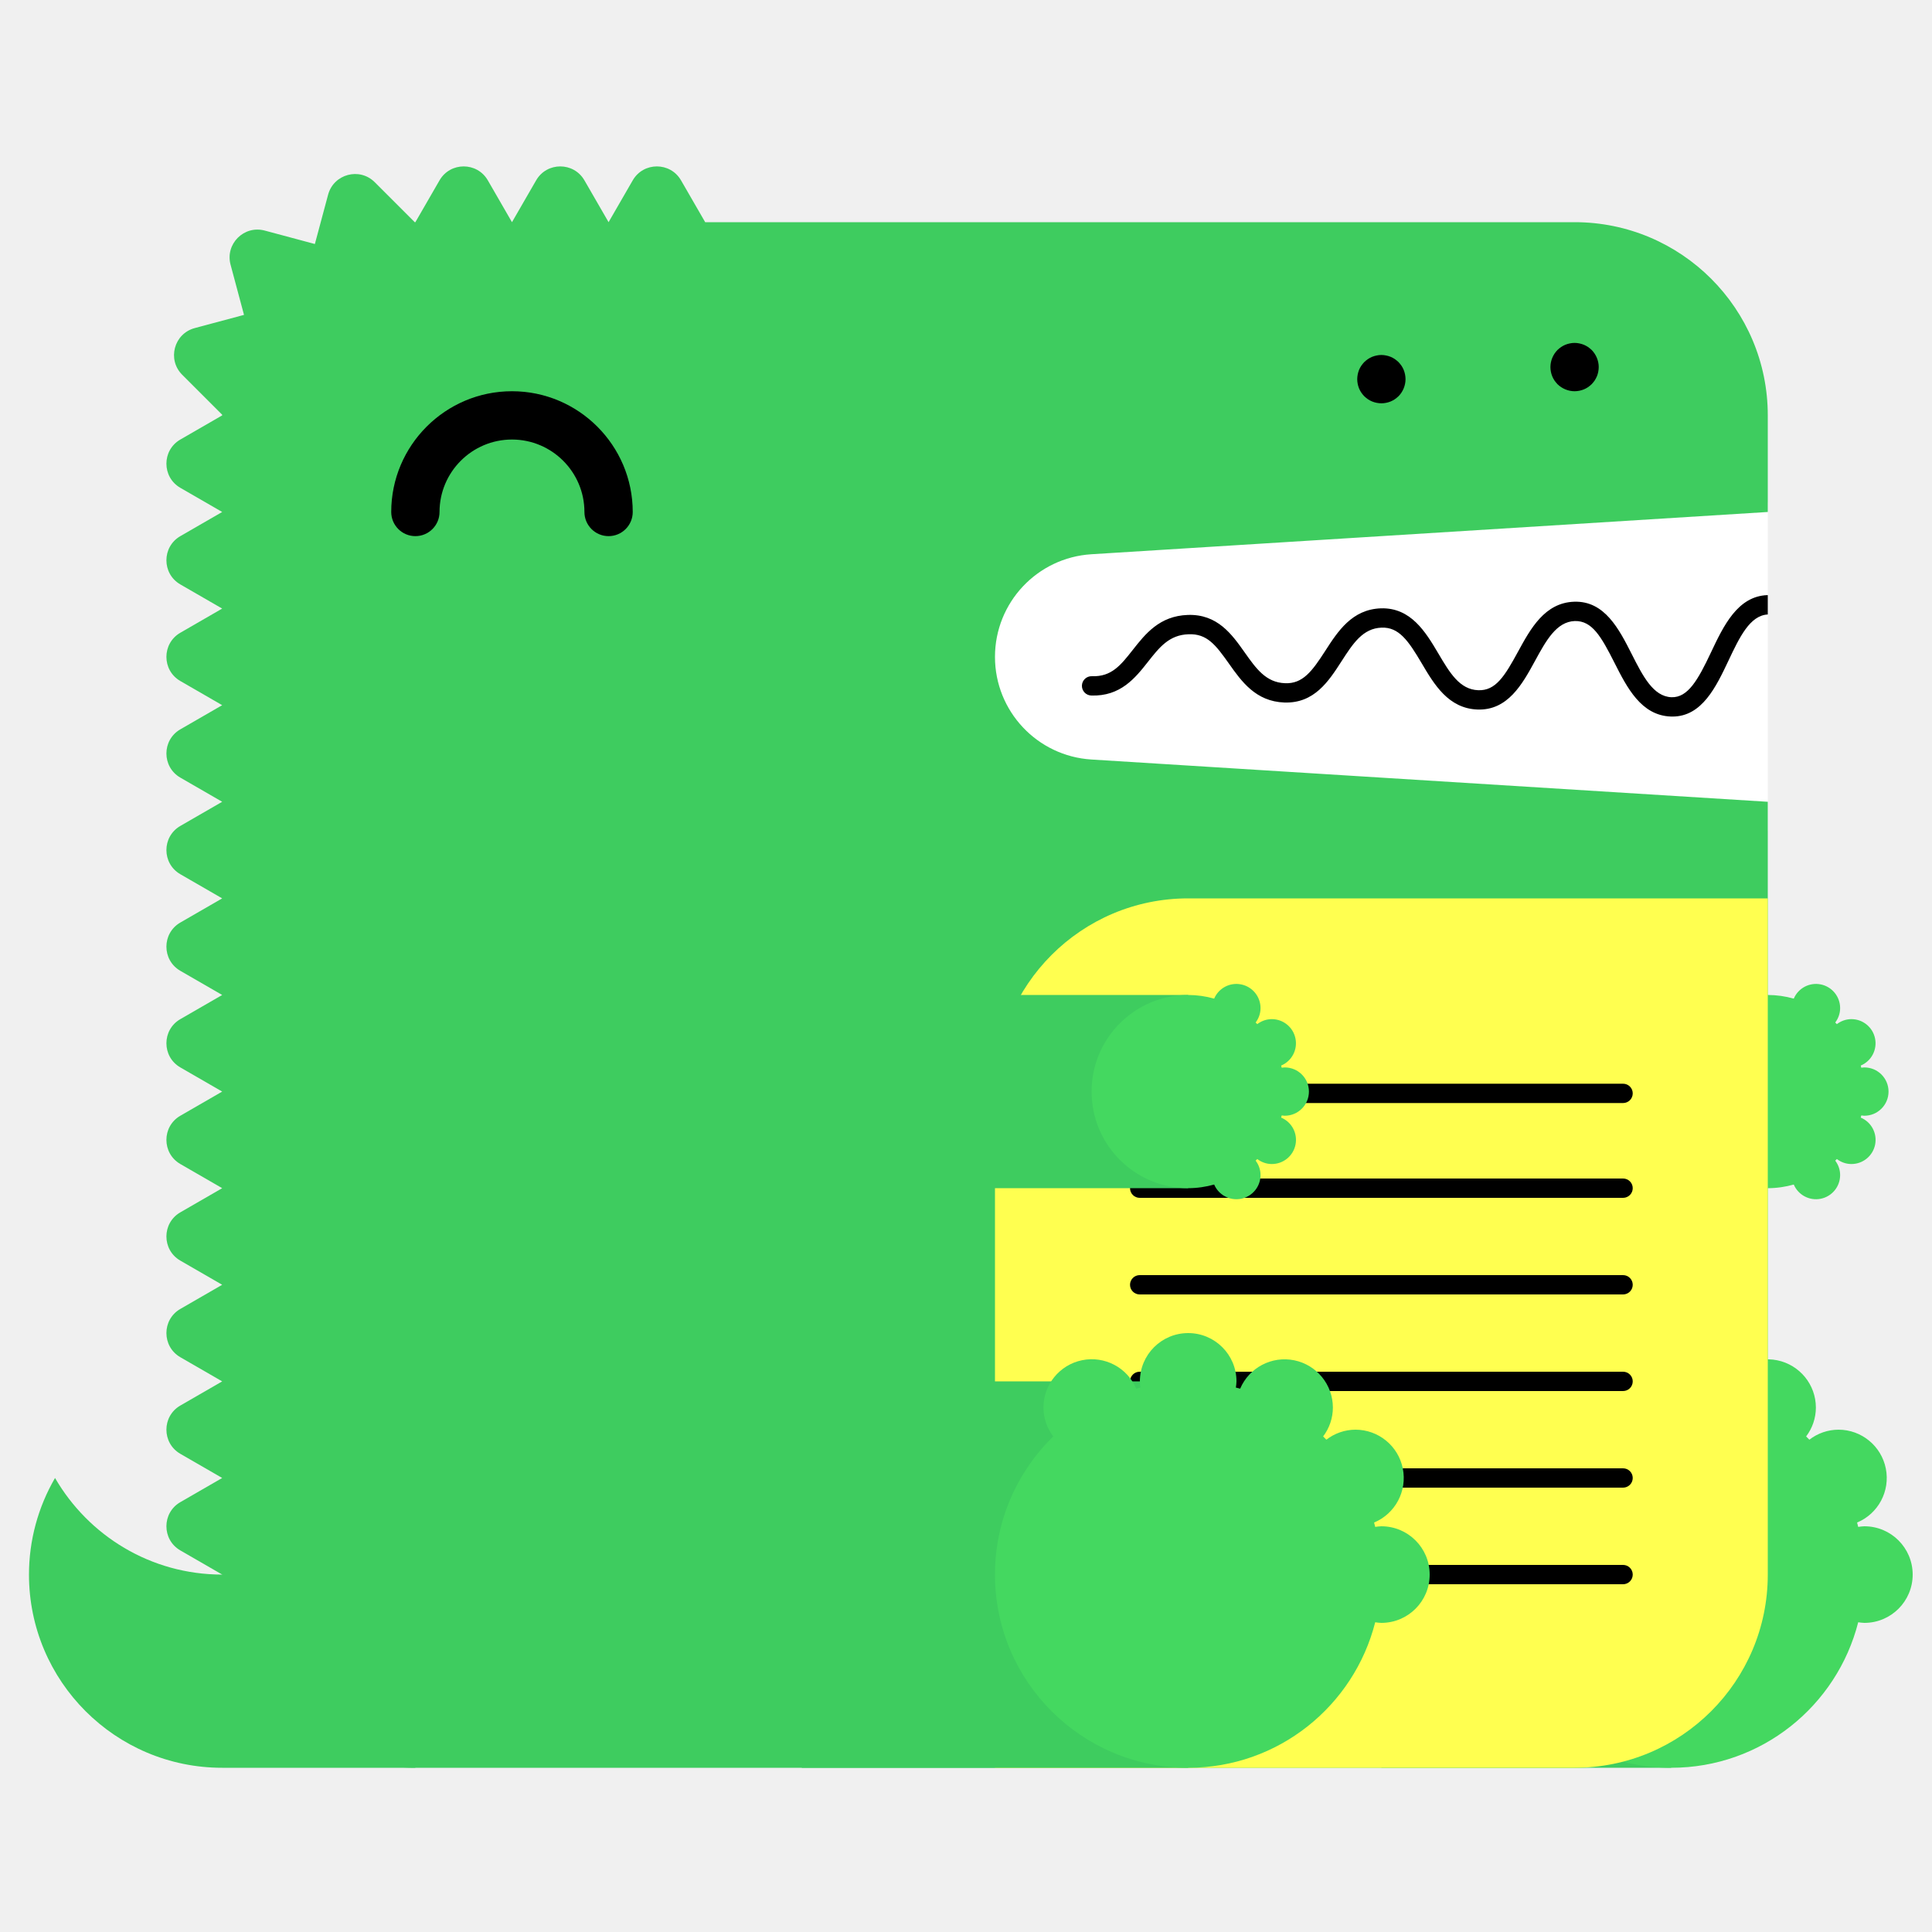
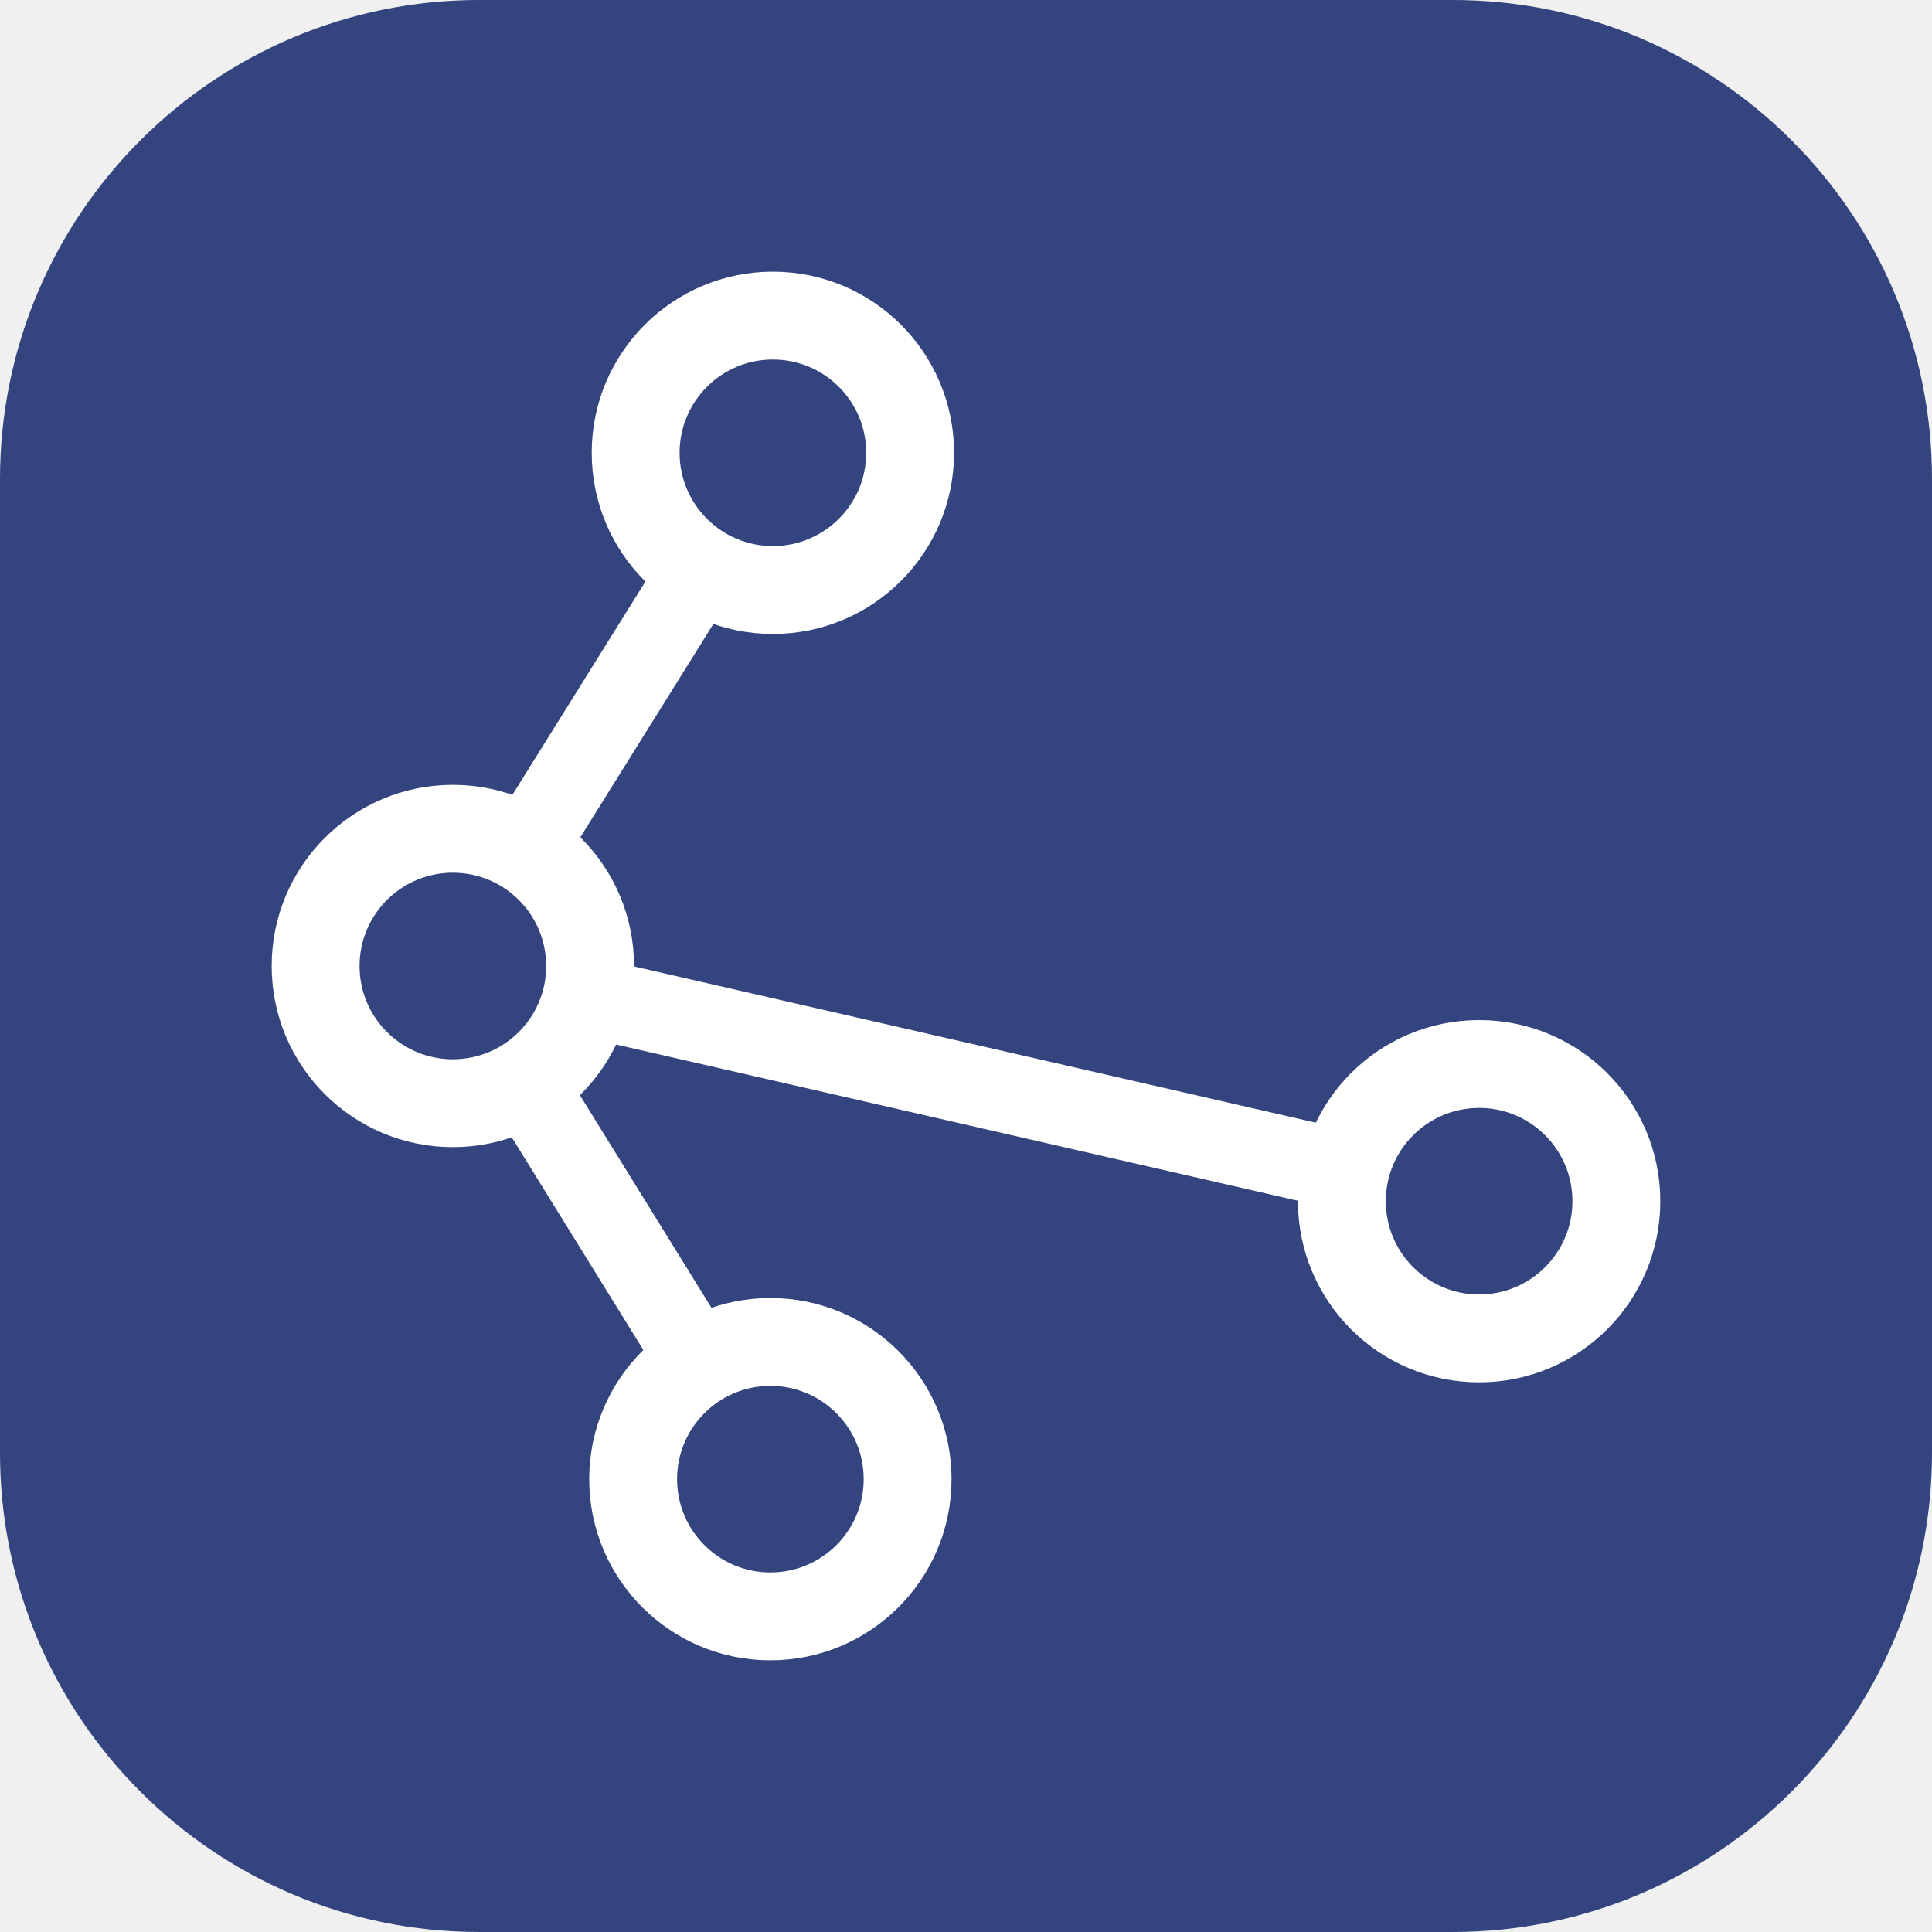
- <svg xmlns="http://www.w3.org/2000/svg" width="200" height="200" viewBox="0 0 200 200">
-   <g fill="none" fill-rule="evenodd">
-     <path fill="#FFF" d="M99 52h84v34H99z" />
-     <path d="M23 163c-7.398 0-13.843-4.027-17.303-10A19.886 19.886 0 0 0 3 163c0 11.046 8.954 20 20 20h20v-20H23z" fill="#3ECC5F" />
-     <path d="M112.98 57.376L183 53V43c0-11.046-8.954-20-20-20H73l-2.5-4.33c-1.112-1.925-3.889-1.925-5 0L63 23l-2.5-4.33c-1.111-1.925-3.889-1.925-5 0L53 23l-2.5-4.33c-1.111-1.925-3.889-1.925-5 0L43 23c-.022 0-.042.003-.065.003l-4.142-4.141c-1.57-1.571-4.252-.853-4.828 1.294l-1.369 5.104-5.192-1.392c-2.148-.575-4.111 1.389-3.535 3.536l1.39 5.193-5.102 1.367c-2.148.576-2.867 3.259-1.296 4.83l4.142 4.142c0 .021-.003.042-.003.064l-4.33 2.5c-1.925 1.111-1.925 3.889 0 5L23 53l-4.33 2.5c-1.925 1.111-1.925 3.889 0 5L23 63l-4.33 2.5c-1.925 1.111-1.925 3.889 0 5L23 73l-4.33 2.5c-1.925 1.111-1.925 3.889 0 5L23 83l-4.33 2.5c-1.925 1.111-1.925 3.889 0 5L23 93l-4.33 2.5c-1.925 1.111-1.925 3.889 0 5L23 103l-4.33 2.5c-1.925 1.111-1.925 3.889 0 5L23 113l-4.33 2.5c-1.925 1.111-1.925 3.889 0 5L23 123l-4.33 2.5c-1.925 1.111-1.925 3.889 0 5L23 133l-4.33 2.5c-1.925 1.111-1.925 3.889 0 5L23 143l-4.33 2.5c-1.925 1.111-1.925 3.889 0 5L23 153l-4.33 2.5c-1.925 1.111-1.925 3.889 0 5L23 163c0 11.046 8.954 20 20 20h120c11.046 0 20-8.954 20-20V83l-70.02-4.376A10.645 10.645 0 0 1 103 68c0-5.621 4.37-10.273 9.98-10.624" fill="#3ECC5F" />
-     <path fill="#3ECC5F" d="M143 183h30v-40h-30z" />
-     <path d="M193 158c-.219 0-.428.037-.639.064-.038-.15-.074-.301-.116-.451A5 5 0 0 0 190.32 148a4.96 4.96 0 0 0-3.016 1.036 26.531 26.531 0 0 0-.335-.336 4.955 4.955 0 0 0 1.011-2.987 5 5 0 0 0-9.599-1.959c-.148-.042-.297-.077-.445-.115.027-.211.064-.42.064-.639a5 5 0 0 0-5-5 5 5 0 0 0-5 5c0 .219.037.428.064.639-.148.038-.297.073-.445.115a4.998 4.998 0 0 0-9.599 1.959c0 1.125.384 2.151 1.011 2.987-3.717 3.632-6.031 8.693-6.031 14.3 0 11.046 8.954 20 20 20 9.339 0 17.16-6.41 19.361-15.064.211.027.42.064.639.064a5 5 0 0 0 5-5 5 5 0 0 0-5-5" fill="#44D860" />
-     <path fill="#3ECC5F" d="M153 123h30v-20h-30z" />
-     <path d="M193 115.5a2.5 2.5 0 1 0 0-5c-.109 0-.214.019-.319.032-.02-.075-.037-.15-.058-.225a2.501 2.501 0 0 0-.963-4.807c-.569 0-1.088.197-1.508.518a6.653 6.653 0 0 0-.168-.168c.314-.417.506-.931.506-1.494a2.5 2.5 0 0 0-4.8-.979A9.987 9.987 0 0 0 183 103c-5.522 0-10 4.478-10 10s4.478 10 10 10c.934 0 1.833-.138 2.69-.377a2.5 2.5 0 0 0 4.8-.979c0-.563-.192-1.077-.506-1.494.057-.055.113-.111.168-.168.42.321.939.518 1.508.518a2.5 2.5 0 0 0 .963-4.807c.021-.074.038-.15.058-.225.105.013.21.032.319.032" fill="#44D860" />
-     <path d="M63 55.5a2.5 2.5 0 0 1-2.5-2.5c0-4.136-3.364-7.5-7.5-7.5s-7.5 3.364-7.5 7.5a2.5 2.5 0 1 1-5 0c0-6.893 5.607-12.5 12.5-12.5S65.5 46.107 65.5 53a2.5 2.5 0 0 1-2.5 2.5" fill="#000" />
-     <path d="M103 183h60c11.046 0 20-8.954 20-20V93h-60c-11.046 0-20 8.954-20 20v70z" fill="#FFFF50" />
-     <path d="M168.02 124h-50.04a1 1 0 1 1 0-2h50.04a1 1 0 1 1 0 2m0 20h-50.04a1 1 0 1 1 0-2h50.04a1 1 0 1 1 0 2m0 20h-50.04a1 1 0 1 1 0-2h50.04a1 1 0 1 1 0 2m0-49.814h-50.04a1 1 0 1 1 0-2h50.04a1 1 0 1 1 0 2m0 19.814h-50.04a1 1 0 1 1 0-2h50.04a1 1 0 1 1 0 2m0 20h-50.04a1 1 0 1 1 0-2h50.04a1 1 0 1 1 0 2M183 61.611c-.012 0-.022-.006-.034-.005-3.09.105-4.552 3.196-5.842 5.923-1.346 2.85-2.387 4.703-4.093 4.647-1.889-.068-2.969-2.202-4.113-4.46-1.314-2.594-2.814-5.536-5.963-5.426-3.046.104-4.513 2.794-5.807 5.167-1.377 2.528-2.314 4.065-4.121 3.994-1.927-.07-2.951-1.805-4.136-3.813-1.321-2.236-2.848-4.75-5.936-4.664-2.994.103-4.465 2.385-5.763 4.4-1.373 2.13-2.335 3.428-4.165 3.351-1.973-.07-2.992-1.51-4.171-3.177-1.324-1.873-2.816-3.993-5.895-3.89-2.928.1-4.399 1.97-5.696 3.618-1.232 1.564-2.194 2.802-4.229 2.724a1 1 0 0 0-.072 2c3.017.101 4.545-1.8 5.872-3.487 1.177-1.496 2.193-2.787 4.193-2.855 1.926-.082 2.829 1.115 4.195 3.045 1.297 1.834 2.769 3.914 5.731 4.021 3.103.104 4.596-2.215 5.918-4.267 1.182-1.834 2.202-3.417 4.15-3.484 1.793-.067 2.769 1.35 4.145 3.681 1.297 2.197 2.766 4.686 5.787 4.796 3.125.108 4.634-2.62 5.949-5.035 1.139-2.088 2.214-4.06 4.119-4.126 1.793-.042 2.728 1.595 4.111 4.33 1.292 2.553 2.757 5.445 5.825 5.556l.169.003c3.064 0 4.518-3.075 5.805-5.794 1.139-2.41 2.217-4.68 4.067-4.773v-2z" fill="#000" />
-     <path fill="#3ECC5F" d="M83 183h40v-40H83z" />
-     <path d="M143 158c-.219 0-.428.037-.639.064-.038-.15-.074-.301-.116-.451A5 5 0 0 0 140.32 148a4.96 4.96 0 0 0-3.016 1.036 26.531 26.531 0 0 0-.335-.336 4.955 4.955 0 0 0 1.011-2.987 5 5 0 0 0-9.599-1.959c-.148-.042-.297-.077-.445-.115.027-.211.064-.42.064-.639a5 5 0 0 0-5-5 5 5 0 0 0-5 5c0 .219.037.428.064.639-.148.038-.297.073-.445.115a4.998 4.998 0 0 0-9.599 1.959c0 1.125.384 2.151 1.011 2.987-3.717 3.632-6.031 8.693-6.031 14.3 0 11.046 8.954 20 20 20 9.339 0 17.16-6.41 19.361-15.064.211.027.42.064.639.064a5 5 0 0 0 5-5 5 5 0 0 0-5-5" fill="#44D860" />
-     <path fill="#3ECC5F" d="M83 123h40v-20H83z" />
-     <path d="M133 115.5a2.5 2.5 0 1 0 0-5c-.109 0-.214.019-.319.032-.02-.075-.037-.15-.058-.225a2.501 2.501 0 0 0-.963-4.807c-.569 0-1.088.197-1.508.518a6.653 6.653 0 0 0-.168-.168c.314-.417.506-.931.506-1.494a2.5 2.5 0 0 0-4.8-.979A9.987 9.987 0 0 0 123 103c-5.522 0-10 4.478-10 10s4.478 10 10 10c.934 0 1.833-.138 2.69-.377a2.5 2.5 0 0 0 4.8-.979c0-.563-.192-1.077-.506-1.494.057-.055.113-.111.168-.168.42.321.939.518 1.508.518a2.5 2.5 0 0 0 .963-4.807c.021-.074.038-.15.058-.225.105.013.21.032.319.032" fill="#44D860" />
-     <path d="M143 41.75c-.16 0-.33-.02-.49-.05a2.52 2.52 0 0 1-.47-.14c-.15-.06-.29-.14-.431-.23-.13-.09-.259-.2-.38-.31-.109-.12-.219-.24-.309-.38s-.17-.28-.231-.43a2.619 2.619 0 0 1-.189-.96c0-.16.02-.33.05-.49.03-.16.08-.31.139-.47.061-.15.141-.29.231-.43.09-.13.2-.26.309-.38.121-.11.25-.22.38-.31.141-.09.281-.17.431-.23.149-.06.31-.11.47-.14.32-.07.65-.07.98 0 .159.03.32.08.47.14.149.06.29.14.43.23.13.09.259.2.38.31.11.12.22.25.31.38.09.14.17.28.23.43.06.16.11.31.14.47.029.16.05.33.05.49 0 .66-.271 1.31-.73 1.77-.121.11-.25.22-.38.31-.14.09-.281.17-.43.23a2.565 2.565 0 0 1-.96.19m20-1.25c-.66 0-1.3-.27-1.771-.73a3.802 3.802 0 0 1-.309-.38c-.09-.14-.17-.28-.231-.43a2.619 2.619 0 0 1-.189-.96c0-.66.27-1.3.729-1.77.121-.11.25-.22.38-.31.141-.09.281-.17.431-.23.149-.06.31-.11.47-.14.32-.07.66-.07.98 0 .159.03.32.08.47.14.149.06.29.14.43.23.13.09.259.2.38.31.459.47.73 1.11.73 1.77 0 .16-.021.33-.05.49-.03.16-.08.32-.14.47-.07.15-.14.29-.23.43-.09.13-.2.26-.31.38-.121.11-.25.22-.38.31-.14.09-.281.17-.43.23a2.565 2.565 0 0 1-.96.19" fill="#000" />
+ <svg xmlns="http://www.w3.org/2000/svg" width="64mm" height="64mm" viewBox="0 0 64 64" version="1.1" id="svg5">
+   <defs id="defs2">
+     <linearGradient id="linearGradient4547">
+       <stop style="stop-color:#000000;stop-opacity:1;" offset="0" id="stop4545" />
+     </linearGradient>
+   </defs>
+   <g id="layer1" transform="translate(-8.129205,-9.537317)">
+     <path style="fill:#33447e;fill-opacity:1;stroke-width:0.265" id="rect169" width="64" height="64" x="8.129" y="9.537" d="m 24.004,9.537 h 32.25 a 15.875,15.875 45 0 1 15.875,15.875 v 32.25 a 15.875,15.875 135 0 1 -15.875,15.875 h -32.25 a 15.875,15.875 45 0 1 -15.875,-15.875 v -32.25 A 15.875,15.875 135 0 1 24.004,9.537 Z" />
+     <g id="g6102" transform="matrix(0.8846097,0,0,0.8846181,4.630522,4.792655)">
+       <path id="path936" style="fill:none;stroke:#ffffff;stroke-width:2;stroke-dasharray:none;stroke-opacity:1" d="m 32.898,16.537 a 5.784,5.783 0 0 0 -5.785,5.783 5.784,5.783 0 0 0 5.785,5.783 5.784,5.783 0 0 0 5.784,-5.783 5.784,5.783 0 0 0 -5.784,-5.783 z m 0,1.29 a 4.494,4.493 0 0 1 4.494,4.493 4.494,4.493 0 0 1 -4.494,4.493 4.494,4.493 0 0 1 -4.494,-4.493 4.494,4.493 0 0 1 4.494,-4.493 z" />
+       <path id="path936-3-7" style="fill:none;stroke:#ffffff;stroke-width:2;stroke-dasharray:none;stroke-opacity:1" d="m 32.804,54.971 a 5.784,5.783 0 0 0 -5.785,5.783 5.784,5.783 0 0 0 5.785,5.783 5.784,5.783 0 0 0 5.784,-5.783 5.784,5.783 0 0 0 -5.784,-5.783 z m 0,1.29 a 4.494,4.493 0 0 1 4.494,4.493 4.494,4.493 0 0 1 -4.494,4.493 4.494,4.493 0 0 1 -4.494,-4.493 4.494,4.493 0 0 1 4.494,-4.493 z" />
+       <path id="path936-3" style="fill:none;stroke:#ffffff;stroke-width:2;stroke-dasharray:none;stroke-opacity:1" d="m 59.345,44.562 a 5.784,5.783 0 0 0 -5.785,5.783 5.784,5.783 0 0 0 5.785,5.783 5.784,5.783 0 0 0 5.784,-5.783 5.784,5.783 0 0 0 -5.784,-5.783 z m 0,1.29 a 4.494,4.493 0 0 1 4.494,4.493 4.494,4.493 0 0 1 -4.494,4.493 4.494,4.493 0 0 1 -4.494,-4.493 4.494,4.493 0 0 1 4.494,-4.493 z" />
+       <path id="path936-3-6" style="fill:none;fill-opacity:1;stroke:#ffffff;stroke-width:2;stroke-dasharray:none;stroke-opacity:1" d="m 20.914,35.754 a 5.784,5.783 0 0 0 -5.785,5.783 5.784,5.783 0 0 0 5.785,5.783 5.784,5.783 0 0 0 5.784,-5.783 5.784,5.783 0 0 0 -5.784,-5.783 z m 0,1.29 a 4.494,4.493 0 0 1 4.494,4.493 4.494,4.493 0 0 1 -4.494,4.493 4.494,4.493 0 0 1 -4.494,-4.493 4.494,4.493 0 0 1 4.494,-4.493 z" />
+       <path style="display:inline;fill:none;fill-rule:evenodd;stroke:#ffffff;stroke-width:3;stroke-linecap:round;stroke-linejoin:miter;stroke-miterlimit:3.7;stroke-dasharray:none;stroke-opacity:1" d="m 26.552,42.83 27.154,6.223" id="path2930" />
+       <path style="fill:none;fill-rule:evenodd;stroke:#ffffff;stroke-width:3;stroke-linecap:round;stroke-linejoin:miter;stroke-miterlimit:4;stroke-dasharray:none;stroke-opacity:1" d="m 23.974,36.63 5.863,-9.402" id="path4362" />
+       <path style="fill:none;fill-rule:evenodd;stroke:#ffffff;stroke-width:3;stroke-linecap:round;stroke-linejoin:miter;stroke-miterlimit:4;stroke-dasharray:none;stroke-opacity:1" d="m 23.957,46.456 5.804,9.38" id="path5162" />
+     </g>
  </g>
</svg>
